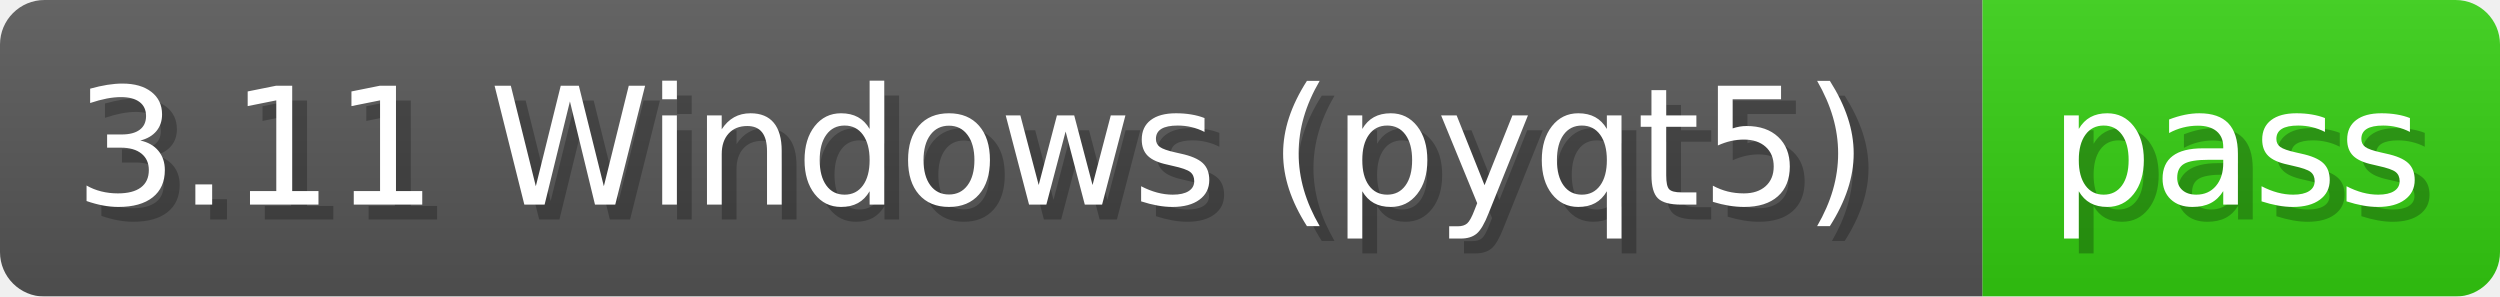
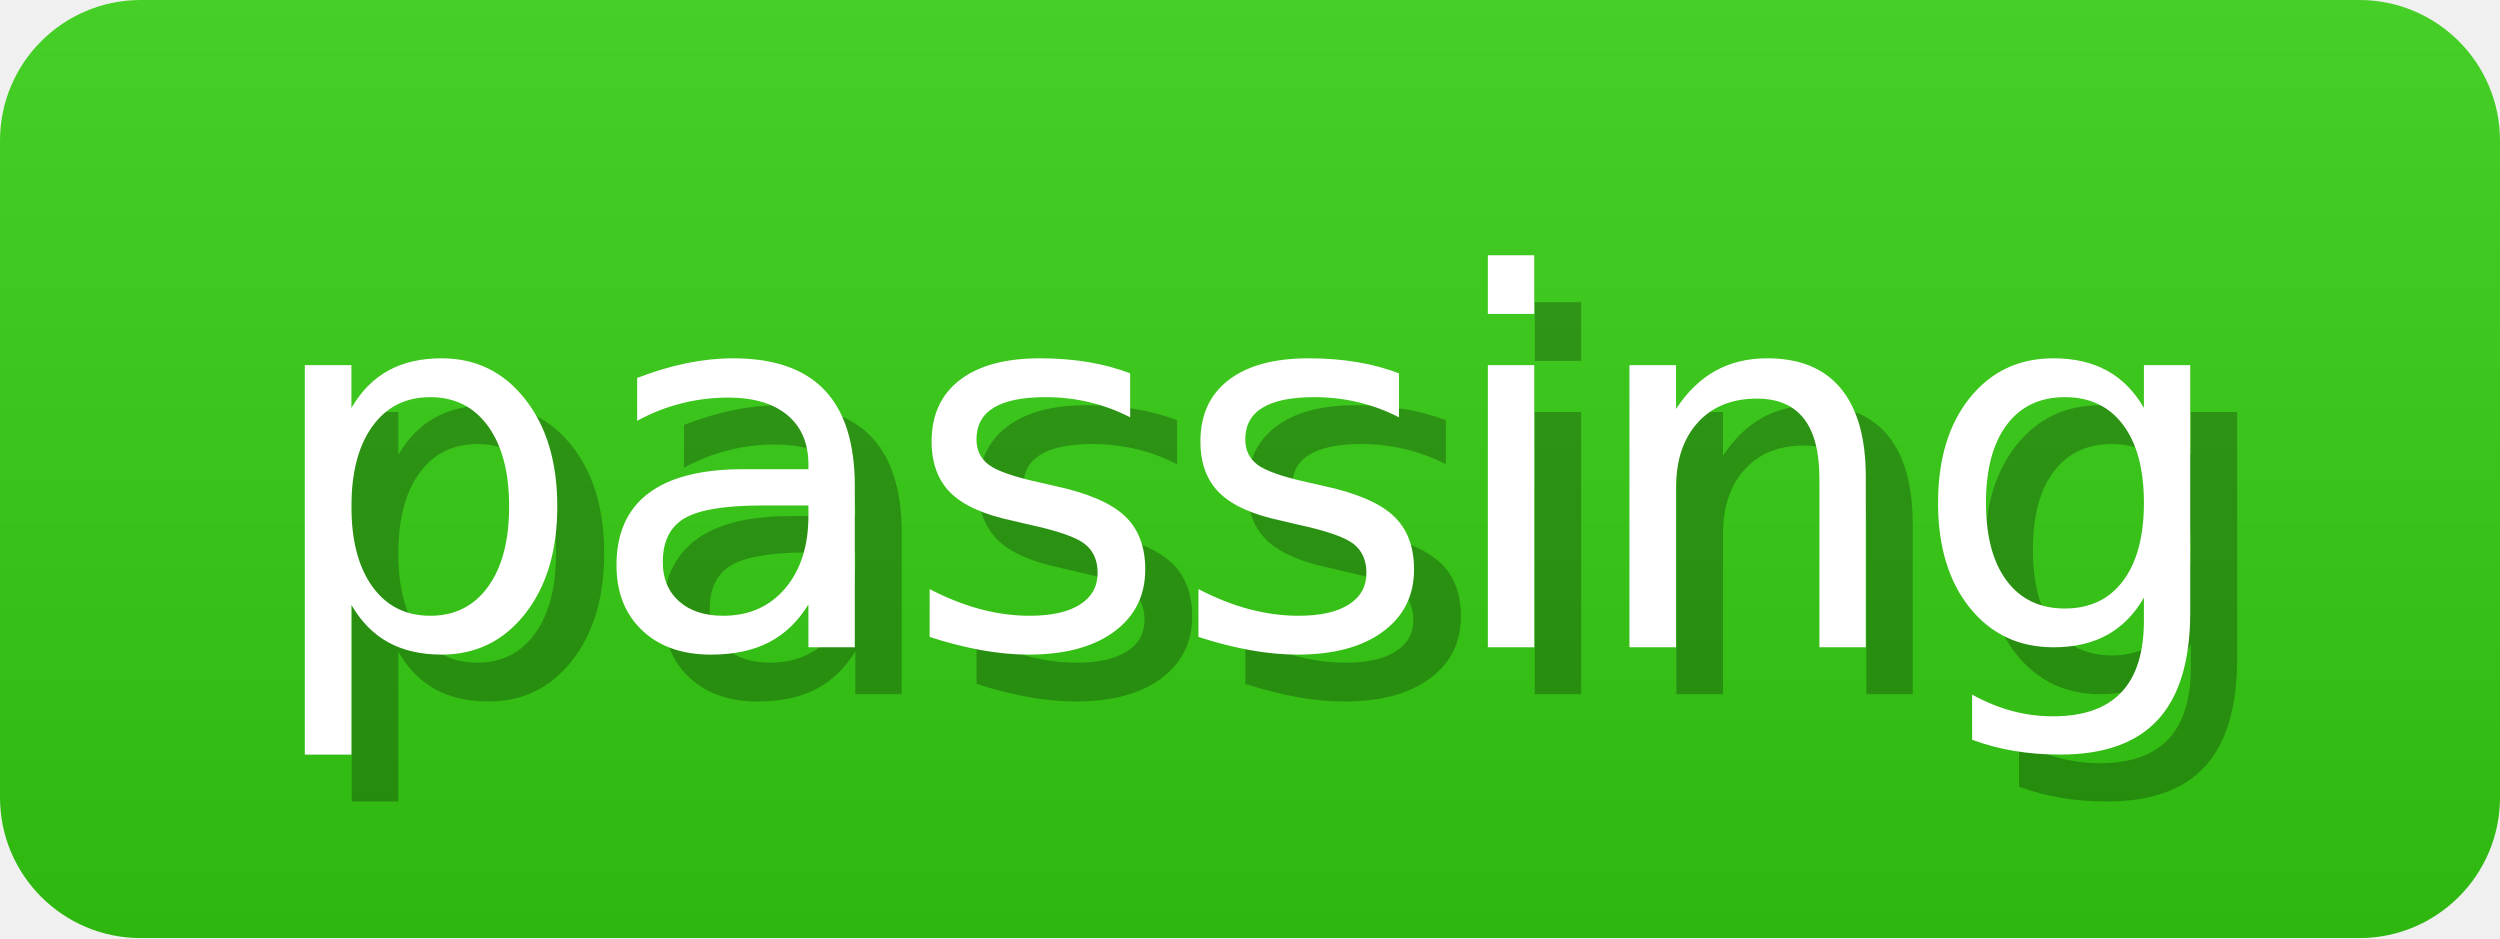
- <svg xmlns="http://www.w3.org/2000/svg" width="168.6" height="20" viewBox="0 0 1686 200" role="img" aria-label="3.11 Windows (pyqt5): pass">
+ <svg xmlns="http://www.w3.org/2000/svg" width="53.3" height="20" viewBox="0 0 533 200" role="img" aria-label="passing">
  <linearGradient id="a" x2="0" y2="100%">
    <stop offset="0" stop-opacity=".1" stop-color="#EEE" />
    <stop offset="1" stop-opacity=".1" />
  </linearGradient>
  <mask id="m">
-     <rect width="1686" height="200" rx="30" fill="#FFF" />
+     <rect width="533" height="200" rx="30" fill="#FFF" />
  </mask>
  <g mask="url(#m)">
-     <rect width="1337" height="200" fill="#555" />
-     <rect width="349" height="200" fill="#3C1" x="1337" />
-     <rect width="1686" height="200" fill="url(#a)" />
+     <rect width="533" height="200" fill="#3C1" x="0" />
+     <rect width="533" height="200" fill="url(#a)" />
  </g>
  <g aria-hidden="true" fill="#fff" text-anchor="start" font-family="Verdana,DejaVu Sans,sans-serif" font-size="110">
-     <text x="60" y="148" textLength="1237" fill="#000" opacity="0.25">3.11 Windows (pyqt5)</text>
-     <text x="50" y="138" textLength="1237">3.11 Windows (pyqt5)</text>
-     <text x="1392" y="148" textLength="249" fill="#000" opacity="0.25">pass</text>
-     <text x="1382" y="138" textLength="249">pass</text>
+     <text x="65" y="148" textLength="418" fill="#000" opacity="0.25">passing</text>
+     <text x="55" y="138" textLength="418">passing</text>
  </g>
</svg>
